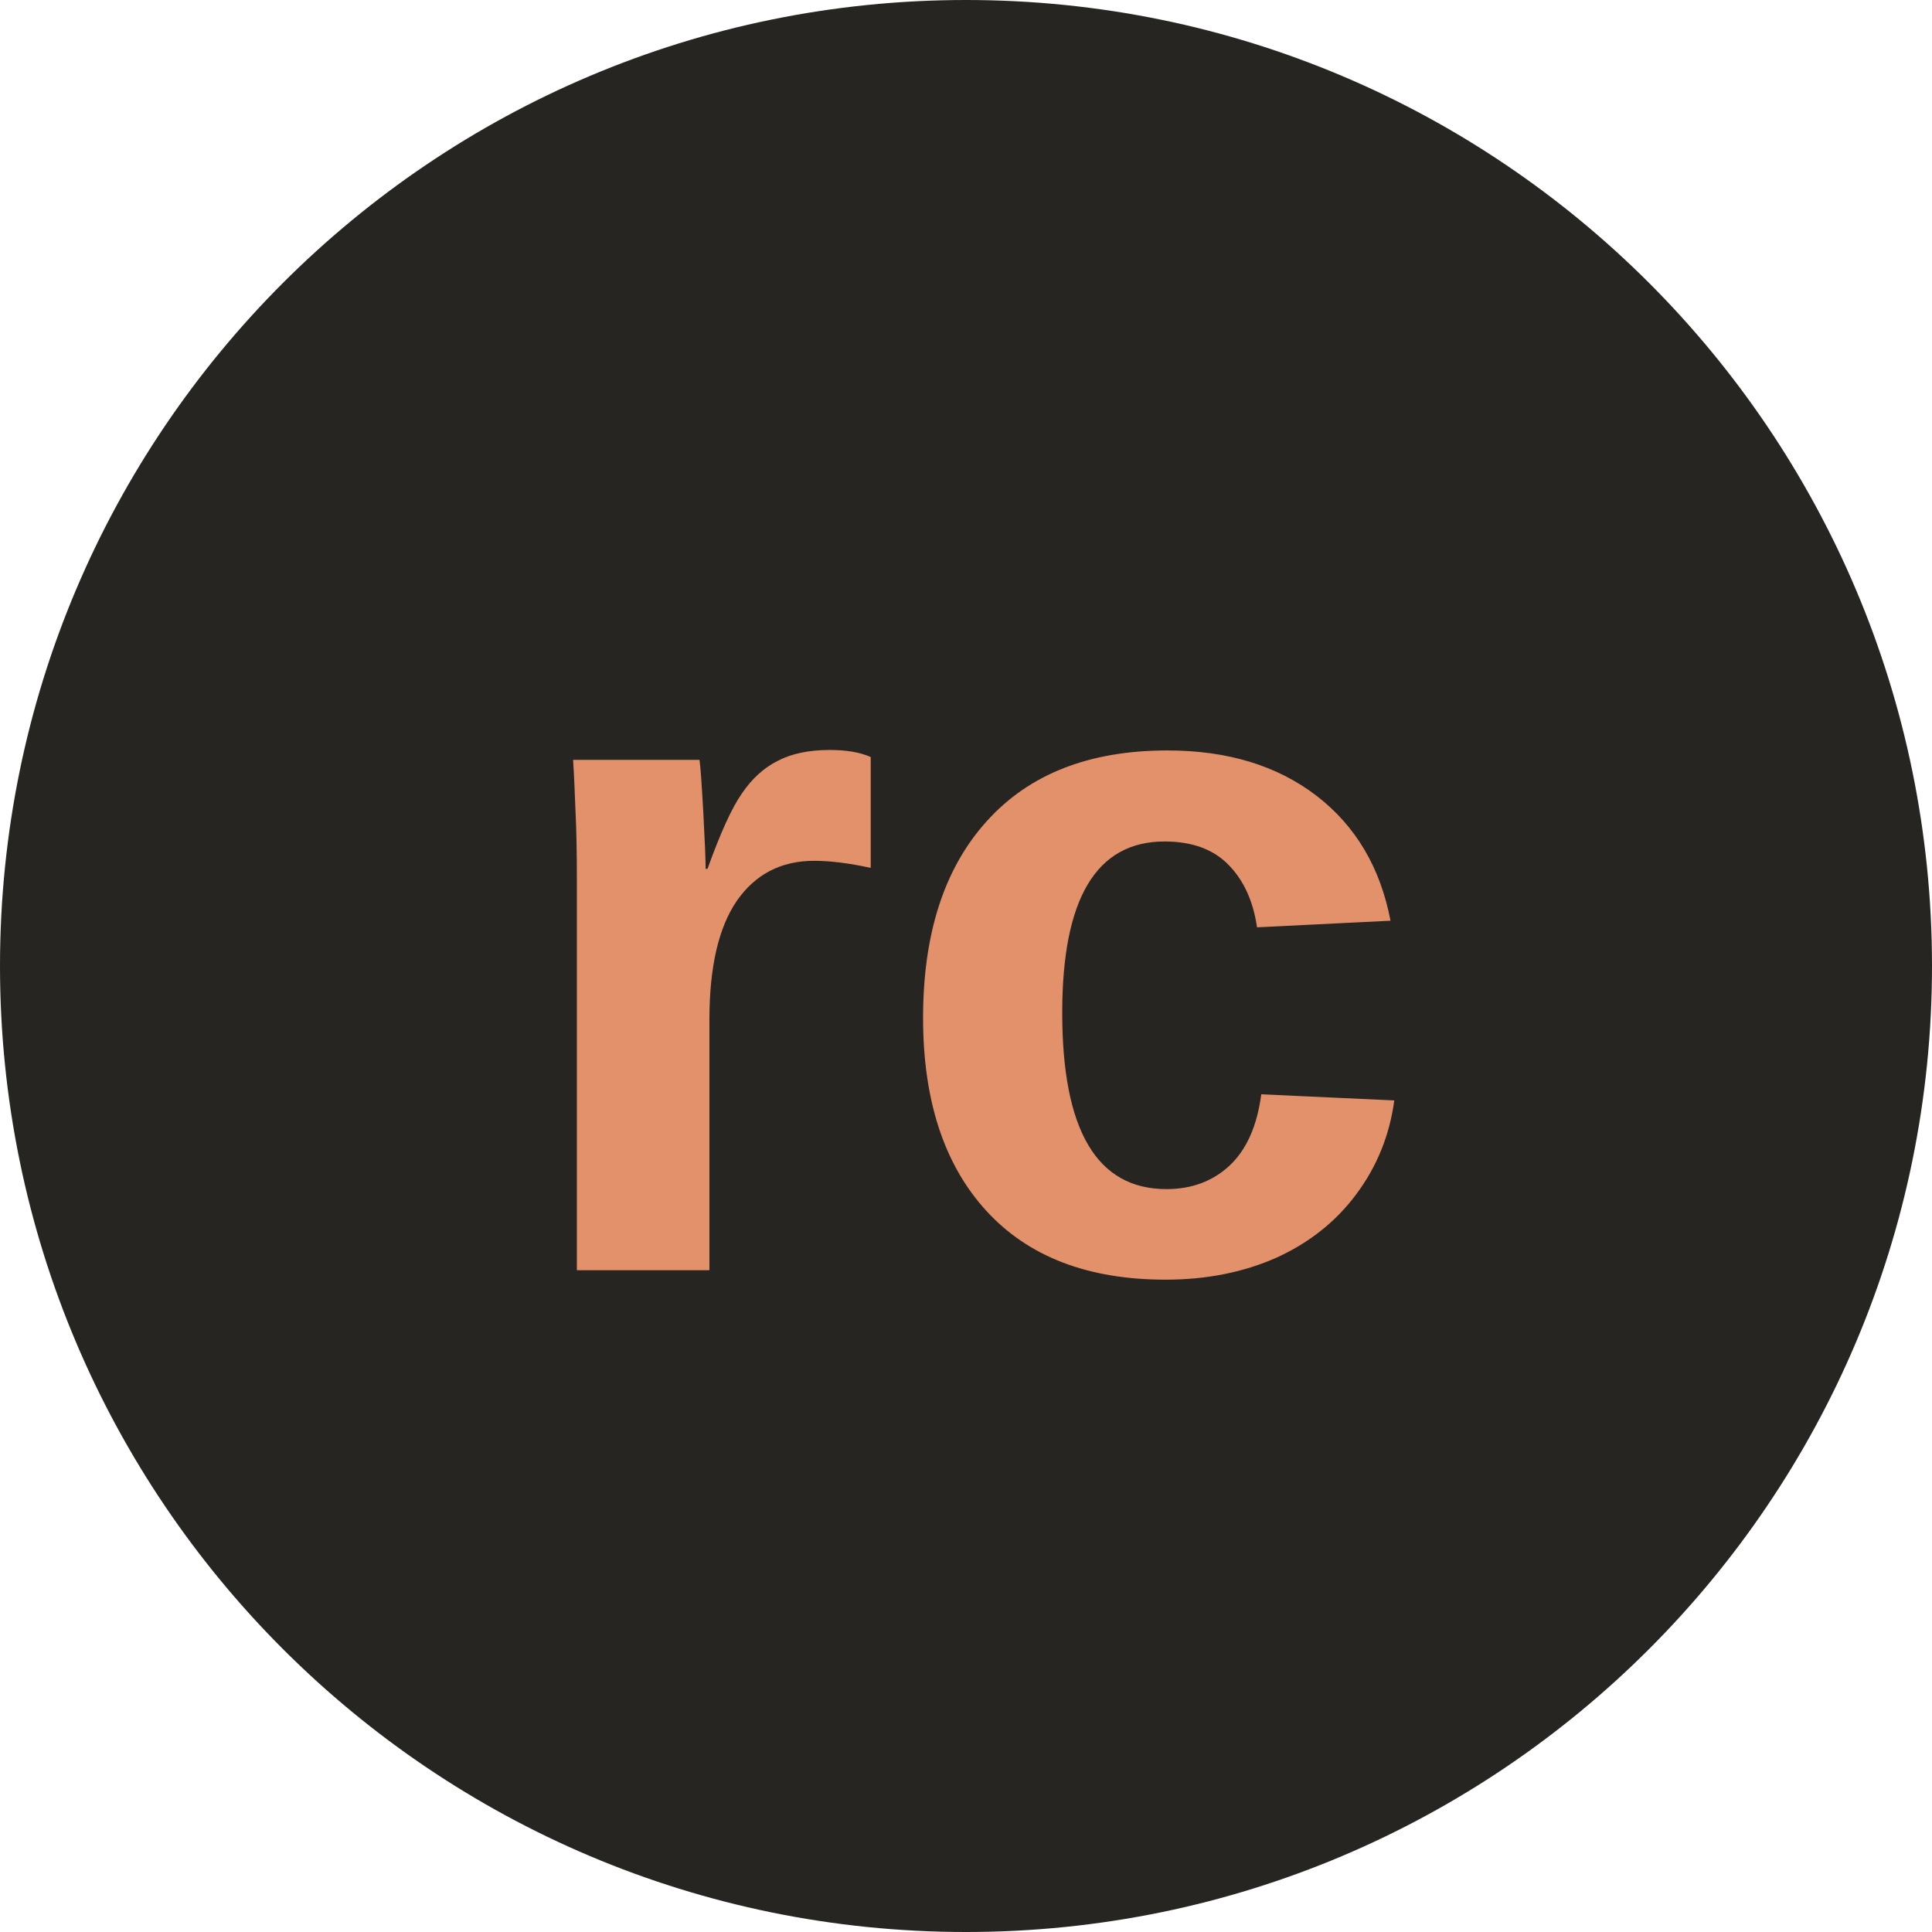
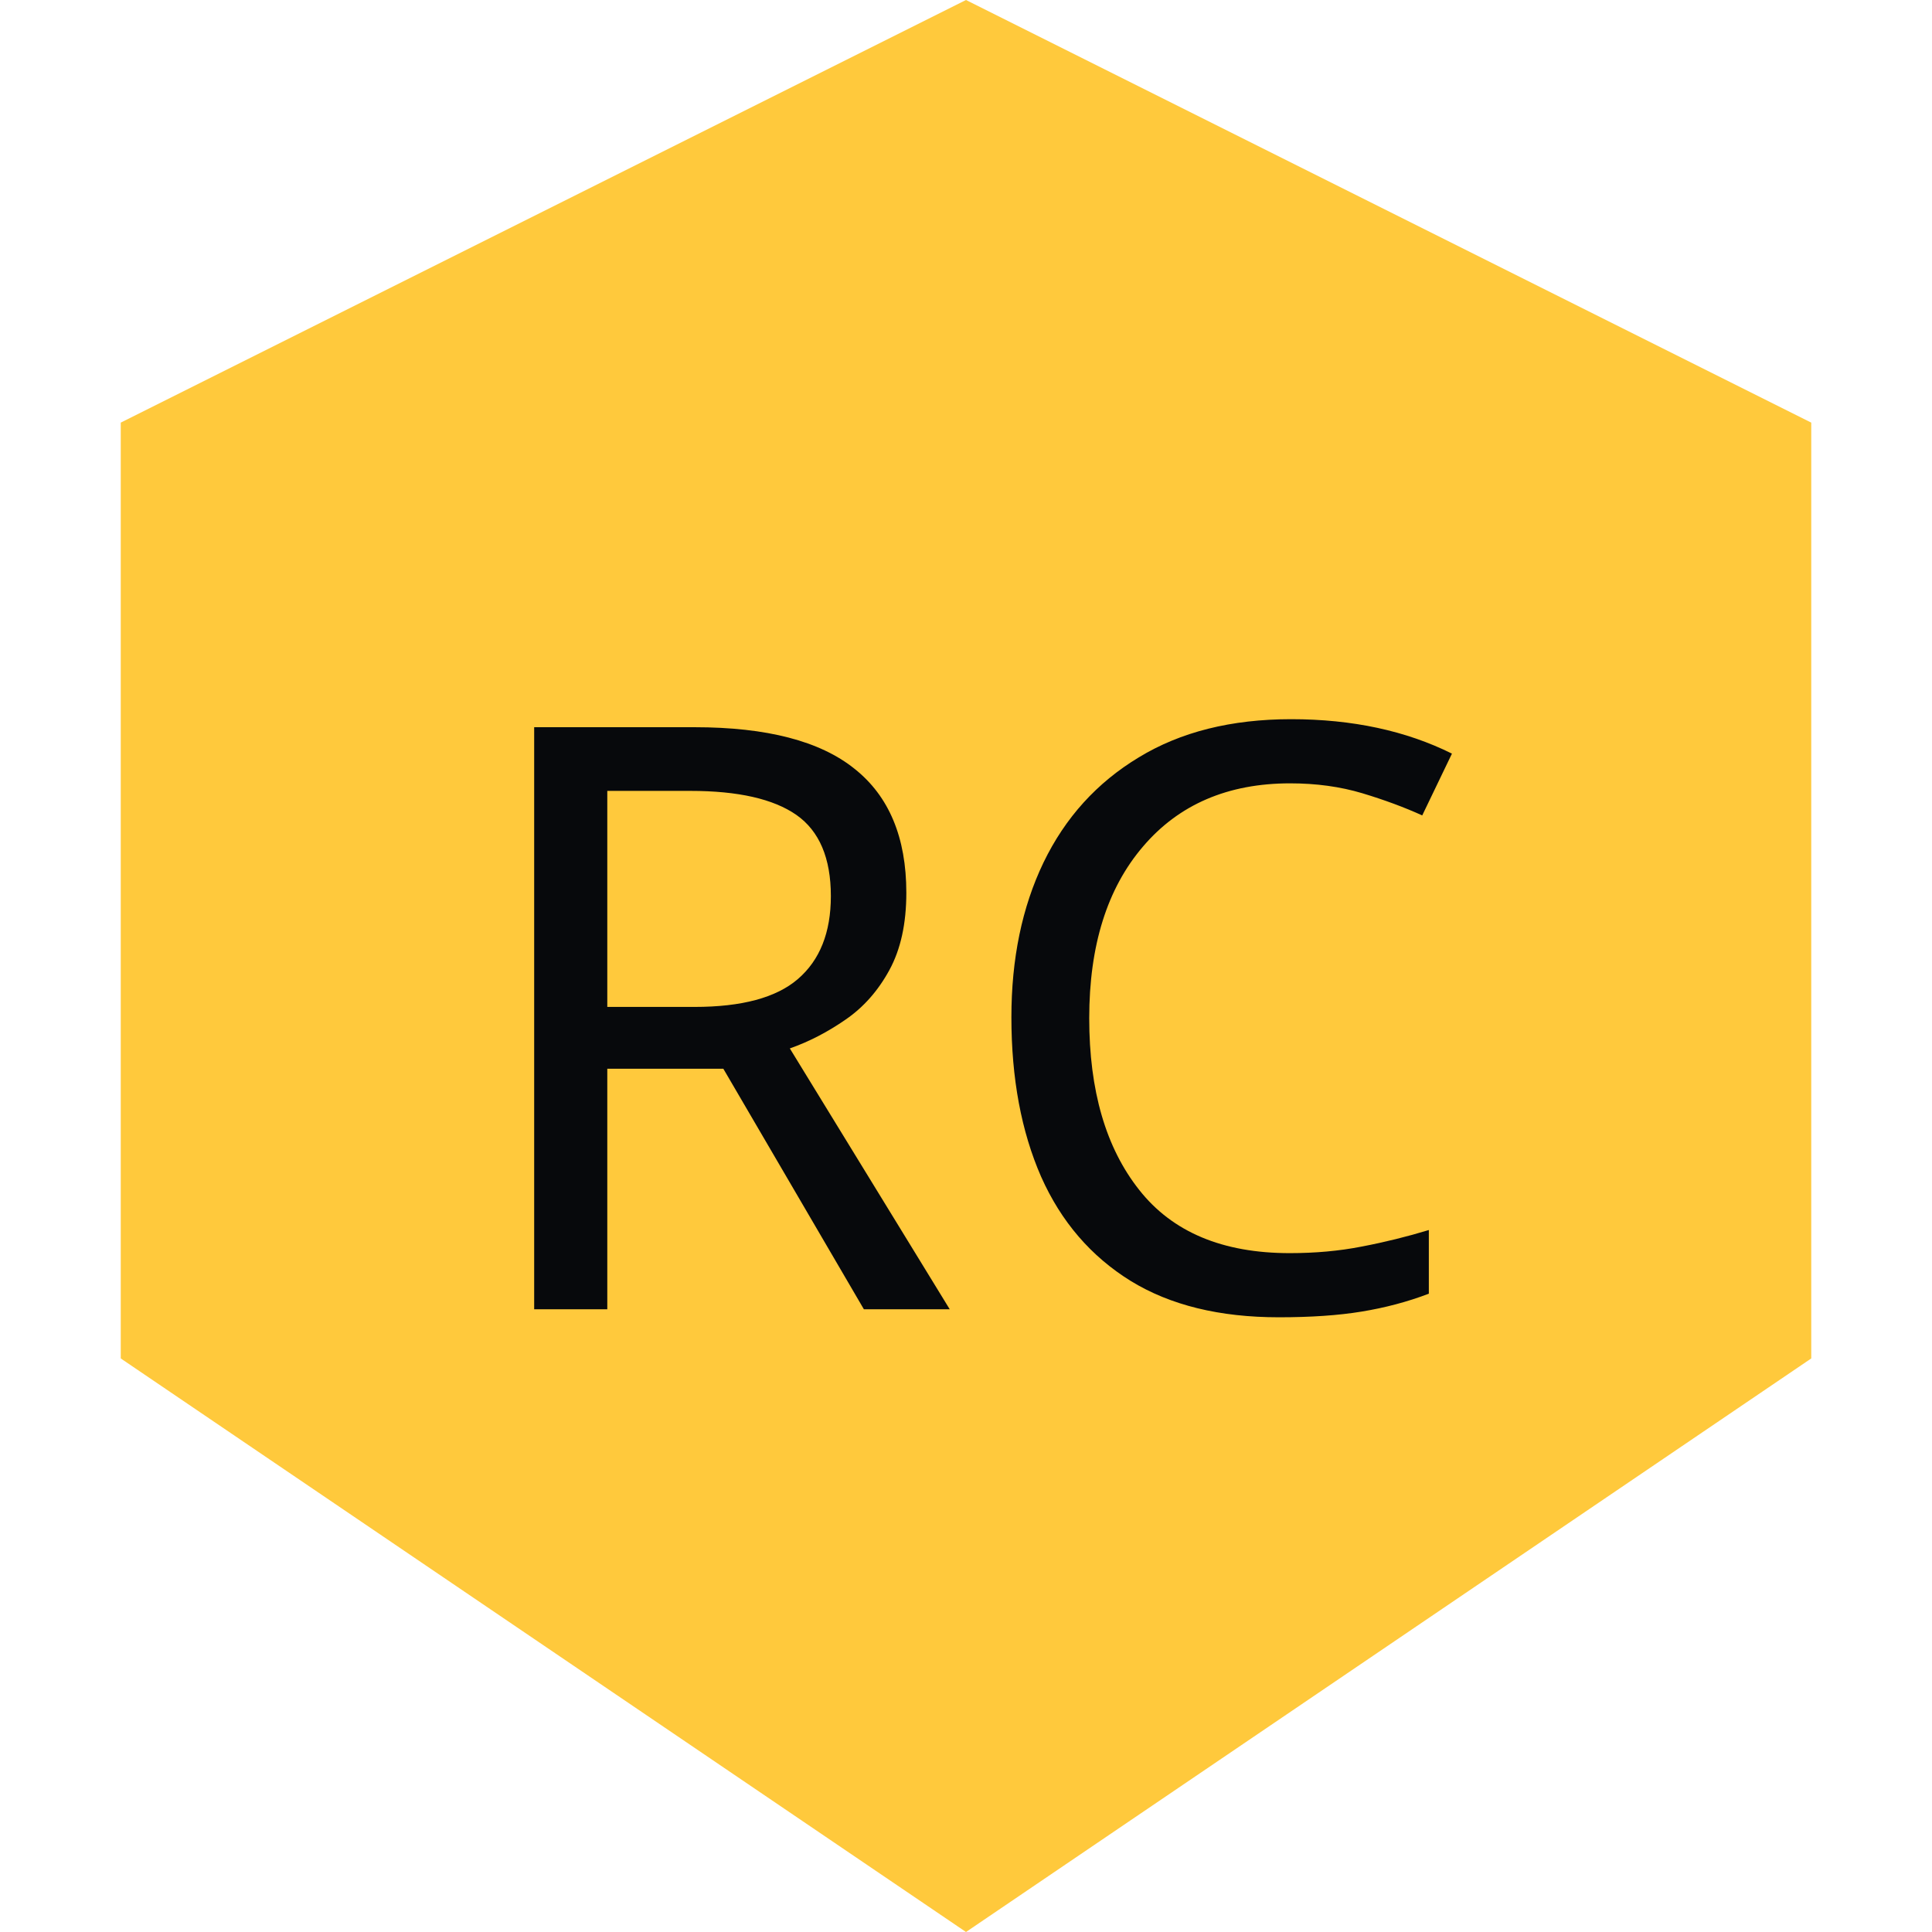
<svg xmlns="http://www.w3.org/2000/svg" viewBox="0 0 64 64">
-   <circle cx="32" cy="32" r="32" fill="#262522" />
-   <text x="32" y="33" text-anchor="middle" dominant-baseline="middle" font-family="Segoe UI,Arial,sans-serif" font-weight="700" font-size="32" fill="#e3916a">rc</text>
+   <path d="M32 0 60 14v31L32 64 4 45V14z" fill="#ffc93c" />
+   <text x="32" y="34" text-anchor="middle" dominant-baseline="middle" font-family="Impact,Oswald,sans-serif" font-size="27" fill="#07090c">RC</text>
</svg>
